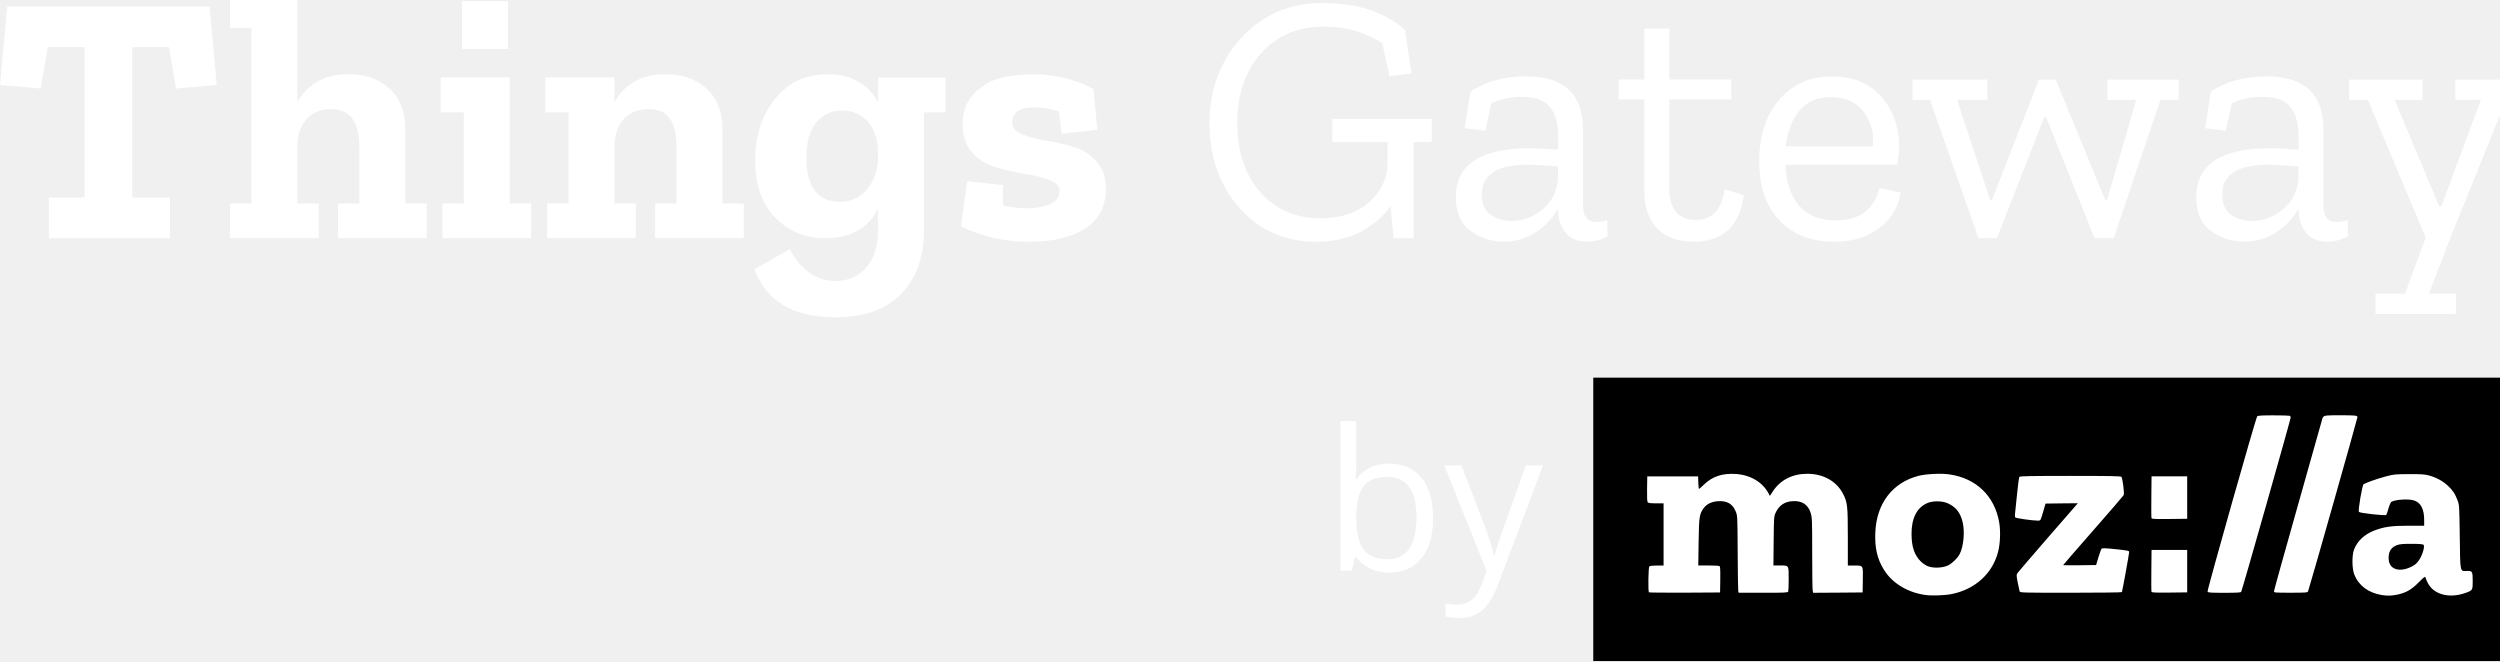
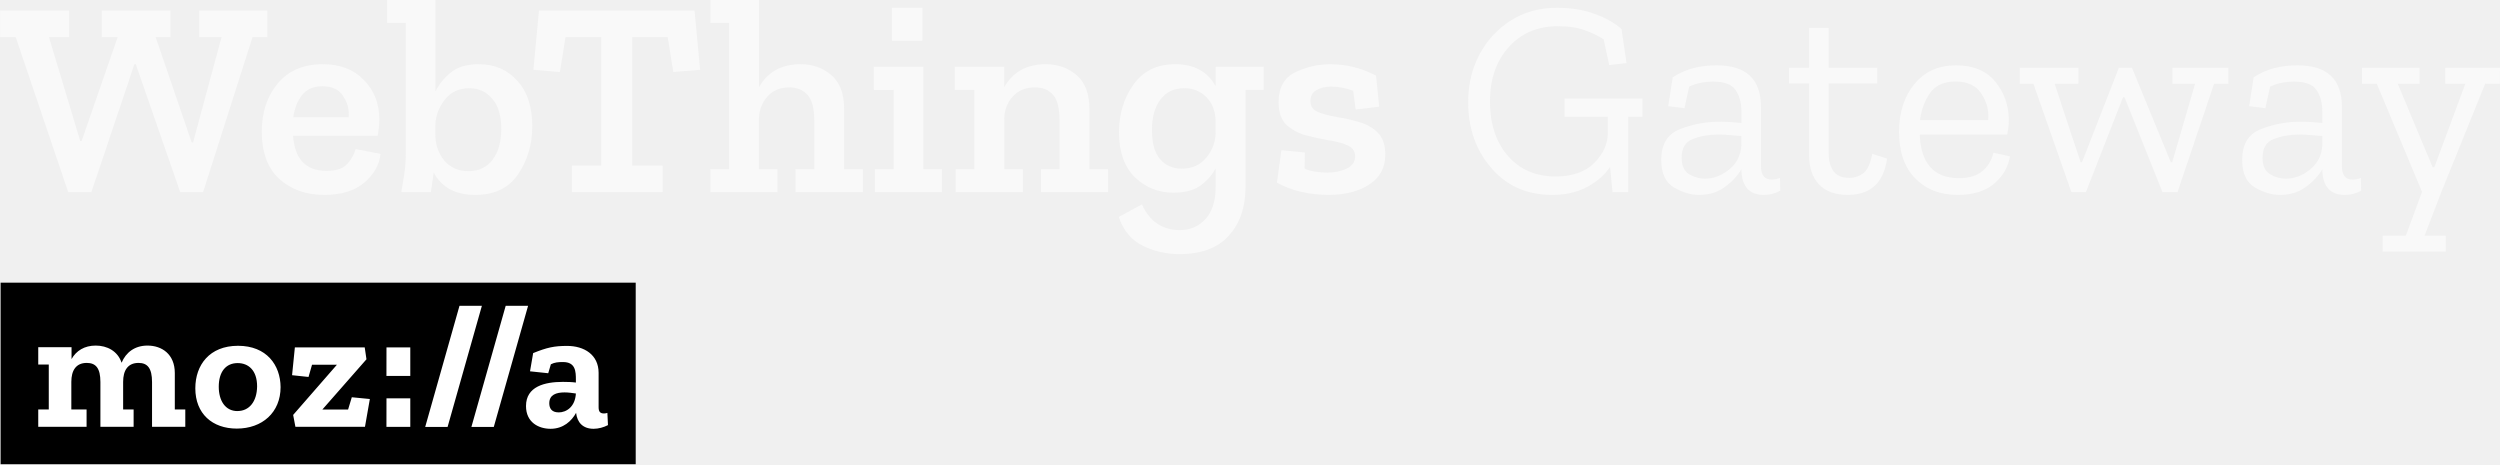
- <svg xmlns="http://www.w3.org/2000/svg" version="1.1" id="svg16309" viewBox="0 0 42.01 11.113" height="42" width="158.779">
+ <svg xmlns="http://www.w3.org/2000/svg" width="226.176" height="42" viewBox="0 0 59.842 11.113" id="svg16309" version="1.1">
  <defs id="defs16311" />
-   <g transform="translate(0,-285.8875)" id="layer1">
-     <g id="text29413" aria-label="Things Gateway" style="font-style:normal;font-weight:normal;font-size:5.988px;line-height:125%;font-family:Sans;letter-spacing:0px;word-spacing:0px;fill:#ffffff;fill-opacity:1;stroke:none;stroke-width:0.265px;stroke-linecap:butt;stroke-linejoin:miter;stroke-opacity:1">
-       <path id="path16921" style="font-weight:bold;stroke-width:0.265px" d="m 3.641,287.315 -0.683,0.06 -0.12,-0.695 -0.617,0 0,2.527 0.635,0 0,0.683 -2.036,0 0,-0.683 0.599,0 0,-2.527 -0.617,0 -0.12,0.695 L 3.3974648e-8,287.315 0.12,285.997 l 3.401,0 0.12,1.317 z" />
-       <path id="path16923" style="font-weight:bold;stroke-width:0.265px" d="m 7.17,289.889 -1.491,0 0,-0.581 0.359,0 0,-0.94 q 0,-0.647 -0.473,-0.647 -0.257,0 -0.407,0.162 -0.15,0.156 -0.162,0.425 l 0,1 0.359,0 0,0.581 -1.491,0 0,-0.581 0.359,0 0,-2.952 -0.359,0 0,-0.587 1.132,0 0,1.832 q 0.269,-0.467 0.868,-0.467 0.407,0 0.677,0.24 0.269,0.24 0.269,0.695 l 0,1.239 0.359,0 0,0.581 z" />
-       <path id="path16925" style="font-weight:bold;stroke-width:0.265px" d="m 8.925,289.889 -1.491,0 0,-0.581 0.359,0 0,-1.533 -0.389,0 0,-0.587 1.162,0 0,2.12 0.359,0 0,0.581 z m -1.162,-3.179 0,-0.802 0.772,0 0,0.802 -0.772,0 z" />
-       <path id="path16927" style="font-weight:bold;stroke-width:0.265px" d="m 12.499,289.889 -1.491,0 0,-0.581 0.359,0 0,-0.94 q 0,-0.341 -0.114,-0.491 -0.114,-0.156 -0.347,-0.156 -0.269,0 -0.425,0.168 -0.15,0.168 -0.156,0.449 l 0,0.97 0.359,0 0,0.581 -1.491,0 0,-0.581 0.359,0 0,-1.533 -0.389,0 0,-0.587 1.162,0 0,0.413 q 0.269,-0.467 0.868,-0.467 0.407,0 0.677,0.24 0.269,0.24 0.269,0.695 l 0,1.239 0.359,0 0,0.581 z" />
-       <path id="path16929" style="font-weight:bold;stroke-width:0.265px" d="m 15.886,287.776 -0.359,0 0,1.976 q 0,0.671 -0.377,1.066 -0.377,0.401 -1.114,0.401 -1.066,0 -1.359,-0.808 l 0.593,-0.335 q 0.287,0.533 0.772,0.533 0.317,0 0.515,-0.228 0.198,-0.228 0.198,-0.629 l 0,-0.353 q -0.257,0.491 -0.886,0.491 -0.497,0 -0.838,-0.341 -0.341,-0.347 -0.341,-0.958 0,-0.623 0.329,-1.036 0.329,-0.419 0.886,-0.419 0.599,0 0.85,0.473 l 0,-0.419 1.132,0 0,0.587 z m -1.132,0.748 0,-0.066 q 0,-0.329 -0.168,-0.521 -0.168,-0.192 -0.437,-0.192 -0.269,0 -0.437,0.204 -0.162,0.198 -0.162,0.593 0,0.371 0.15,0.557 0.15,0.18 0.401,0.18 0.299,0 0.473,-0.216 0.18,-0.222 0.18,-0.539 z" />
-       <path id="path16931" style="font-weight:bold;stroke-width:0.265px" d="m 18.583,289.063 q 0,0.437 -0.347,0.665 -0.347,0.222 -0.934,0.222 -0.647,0 -1.156,-0.263 l 0.108,-0.754 0.599,0.066 0,0.335 q 0.162,0.054 0.407,0.054 0.234,0 0.389,-0.072 0.156,-0.078 0.156,-0.216 0,-0.126 -0.168,-0.186 -0.168,-0.066 -0.407,-0.102 -0.24,-0.042 -0.479,-0.108 -0.24,-0.066 -0.407,-0.245 -0.168,-0.186 -0.168,-0.485 0,-0.311 0.186,-0.509 0.192,-0.198 0.437,-0.263 0.251,-0.066 0.563,-0.066 0.539,0 1.012,0.245 l 0.066,0.689 -0.599,0.066 -0.048,-0.377 q -0.198,-0.066 -0.425,-0.066 -0.359,0 -0.359,0.257 0,0.126 0.162,0.192 0.162,0.066 0.395,0.108 0.234,0.036 0.461,0.102 0.234,0.066 0.395,0.245 0.162,0.18 0.162,0.467 z" />
-       <path id="path16933" style="font-weight:normal;stroke-width:0.265px" d="m 24.059,288.273 -0.305,0 0,1.617 -0.335,0 -0.054,-0.539 q -0.186,0.269 -0.509,0.437 -0.323,0.162 -0.736,0.162 -0.79,0 -1.293,-0.569 -0.503,-0.575 -0.503,-1.419 0,-0.85 0.533,-1.437 0.539,-0.587 1.365,-0.587 0.88,0 1.389,0.455 l 0.108,0.731 -0.371,0.042 -0.12,-0.551 q -0.425,-0.281 -0.982,-0.281 -0.653,0 -1.054,0.449 -0.401,0.449 -0.401,1.162 0,0.725 0.383,1.168 0.389,0.443 1.024,0.443 0.509,0 0.814,-0.275 0.305,-0.281 0.305,-0.659 l 0,-0.347 -0.928,0 0,-0.389 1.671,0 0,0.389 z" />
-       <path id="path16935" style="font-weight:normal;stroke-width:0.265px" d="m 24.708,287.428 q 0.383,-0.257 0.94,-0.257 0.952,0 0.952,0.892 l 0,1.269 q 0,0.287 0.228,0.287 0.102,0 0.18,-0.036 l 0.006,0.275 q -0.162,0.09 -0.347,0.09 -0.228,0 -0.353,-0.144 -0.126,-0.144 -0.132,-0.395 l 0,-0.012 q -0.138,0.24 -0.377,0.395 -0.234,0.156 -0.533,0.156 -0.317,0 -0.563,-0.18 -0.245,-0.18 -0.245,-0.569 0,-0.82 1.245,-0.82 0.186,0 0.473,0.024 l 0,-0.24 q 0,-0.311 -0.138,-0.479 -0.132,-0.168 -0.467,-0.168 -0.293,0 -0.515,0.108 l -0.102,0.461 -0.347,-0.042 0.096,-0.617 z m 1.473,1.461 0,-0.204 q -0.377,-0.03 -0.497,-0.03 -0.784,0 -0.784,0.497 0,0.234 0.144,0.341 0.15,0.108 0.353,0.108 0.293,0 0.527,-0.198 0.234,-0.198 0.257,-0.515 z" />
-       <path id="path16937" style="font-weight:normal;stroke-width:0.265px" d="m 29.303,289.171 q -0.108,0.778 -0.844,0.778 -0.395,0 -0.611,-0.222 -0.216,-0.228 -0.216,-0.623 l 0,-1.545 -0.431,0 0,-0.335 0.431,0 0,-0.856 0.419,0 0,0.856 1.042,0 0,0.335 -1.042,0 0,1.491 q 0,0.533 0.449,0.533 0.186,0 0.305,-0.108 0.126,-0.108 0.18,-0.407 l 0.317,0.102 z" />
-       <path id="path16939" style="font-weight:normal;stroke-width:0.265px" d="m 31.938,289.123 q -0.054,0.359 -0.353,0.593 -0.293,0.234 -0.766,0.234 -0.575,0 -0.916,-0.359 -0.341,-0.359 -0.341,-0.994 0,-0.629 0.329,-1.024 0.335,-0.401 0.892,-0.401 0.527,0 0.826,0.335 0.299,0.335 0.305,0.832 0,0.156 -0.036,0.317 l -1.874,0 q 0.018,0.449 0.234,0.695 0.216,0.24 0.611,0.24 0.599,0 0.736,-0.545 l 0.353,0.078 z m -0.467,-0.778 q 0.036,-0.323 -0.15,-0.575 -0.186,-0.251 -0.551,-0.251 -0.347,0 -0.533,0.228 -0.186,0.228 -0.228,0.599 l 1.461,0 z" />
-       <path id="path16941" style="font-weight:normal;stroke-width:0.265px" d="m 36.609,287.566 -0.305,0 -0.784,2.323 -0.323,0 -0.814,-2.036 -0.03,0 -0.796,2.036 -0.311,0 -0.814,-2.323 -0.293,0 0,-0.341 1.257,0 0,0.341 -0.509,0 0.557,1.683 0.03,0 0.79,-2.024 0.281,0 0.832,2.024 0.03,0 0.491,-1.683 -0.485,0 0,-0.341 1.198,0 0,0.341 z" />
-       <path id="path16943" style="font-weight:normal;stroke-width:0.265px" d="m 37.151,287.428 q 0.383,-0.257 0.94,-0.257 0.952,0 0.952,0.892 l 0,1.269 q 0,0.287 0.228,0.287 0.102,0 0.18,-0.036 l 0.006,0.275 q -0.162,0.09 -0.347,0.09 -0.228,0 -0.353,-0.144 -0.126,-0.144 -0.132,-0.395 l 0,-0.012 q -0.138,0.24 -0.377,0.395 -0.234,0.156 -0.533,0.156 -0.317,0 -0.563,-0.18 -0.245,-0.18 -0.245,-0.569 0,-0.82 1.245,-0.82 0.186,0 0.473,0.024 l 0,-0.24 q 0,-0.311 -0.138,-0.479 -0.132,-0.168 -0.467,-0.168 -0.293,0 -0.515,0.108 l -0.102,0.461 -0.347,-0.042 0.096,-0.617 z m 1.473,1.461 0,-0.204 q -0.377,-0.03 -0.497,-0.03 -0.784,0 -0.784,0.497 0,0.234 0.144,0.341 0.15,0.108 0.353,0.108 0.293,0 0.527,-0.198 0.234,-0.198 0.257,-0.515 z" />
-       <path id="path16945" style="font-weight:normal;stroke-width:0.265px" d="m 42.432,287.566 -0.317,0 -0.94,2.323 -0.359,0.934 0.455,0 0,0.341 -1.353,0 0,-0.341 0.497,0 0.347,-0.94 -0.97,-2.317 -0.317,0 0,-0.341 1.233,0 0,0.341 -0.467,0 0.748,1.79 0.036,0 0.665,-1.79 -0.431,0 0,-0.341 1.174,0 0,0.341 z" />
-     </g>
-     <g id="text29421" aria-label="by" style="font-style:normal;font-weight:normal;font-size:4.378px;line-height:125%;font-family:Sans;letter-spacing:0px;word-spacing:0px;fill:#ffffff;fill-opacity:1;stroke:none;stroke-width:0.265px;stroke-linecap:butt;stroke-linejoin:miter;stroke-opacity:1">
-       <path id="path16948" style="font-style:normal;font-variant:normal;font-weight:normal;font-stretch:normal;font-size:3.307px;font-family:'Open Sans';-inkscape-font-specification:'Open Sans';fill:#ffffff;stroke-width:0.265px" d="m 23.347,293.679 q 0.349,0 0.541,0.239 0.194,0.237 0.194,0.673 0,0.436 -0.195,0.678 -0.194,0.241 -0.539,0.241 -0.173,0 -0.317,-0.063 -0.142,-0.065 -0.239,-0.197 l -0.019,0 -0.057,0.228 -0.192,0 0,-2.513 0.268,0 0,0.61 q 0,0.205 -0.013,0.368 l 0.013,0 q 0.187,-0.265 0.556,-0.265 z m -0.039,0.224 q -0.275,0 -0.396,0.158 -0.121,0.157 -0.121,0.53 0,0.373 0.124,0.535 0.124,0.16 0.399,0.16 0.247,0 0.368,-0.179 0.121,-0.181 0.121,-0.518 0,-0.346 -0.121,-0.515 -0.121,-0.17 -0.375,-0.17 z" />
-       <path id="path16950" style="font-style:normal;font-variant:normal;font-weight:normal;font-stretch:normal;font-size:3.307px;font-family:'Open Sans';-inkscape-font-specification:'Open Sans';fill:#ffffff;stroke-width:0.265px" d="m 24.27,293.708 0.287,0 0.388,1.009 q 0.128,0.346 0.158,0.499 l 0.013,0 q 0.021,-0.082 0.087,-0.281 0.068,-0.2 0.439,-1.227 l 0.287,0 -0.761,2.015 q -0.113,0.299 -0.265,0.423 -0.15,0.126 -0.37,0.126 -0.123,0 -0.242,-0.027 l 0,-0.215 q 0.089,0.019 0.199,0.019 0.276,0 0.394,-0.31 l 0.099,-0.252 -0.714,-1.78 z" />
-     </g>
-     <g style="fill:#4a4a4a;fill-opacity:1" transform="matrix(0.102562,0,0,0.102562,-209.4098,-4322.411)" id="g29425">
-       <g id="g29427" transform="matrix(1.135083,0,0,1.135083,-331.7295,-6084.185)">
-         <rect style="color:#000000;clip-rule:nonzero;display:inline;overflow:visible;visibility:visible;opacity:1;isolation:auto;mix-blend-mode:normal;color-interpolation:sRGB;color-interpolation-filters:linearRGB;solid-color:#000000;solid-opacity:1;fill:#000000;fill-opacity:1;fill-rule:nonzero;stroke:none;stroke-width:1;stroke-linecap:butt;stroke-linejoin:miter;stroke-miterlimit:4;stroke-dasharray:none;stroke-dashoffset:0;stroke-opacity:1;color-rendering:auto;image-rendering:auto;shape-rendering:auto;text-rendering:auto;enable-background:accumulate" id="rect29429" width="134.704" height="40.909" x="2321.033" y="44999.262" />
-         <path id="path29431" d="m 2372.843,45030.486 c 3.354,-0.706 5.813,-2.959 6.623,-6.069 0.315,-1.21 0.382,-3.001 0.16,-4.274 -0.664,-3.801 -3.315,-6.358 -7.17,-6.914 -1.268,-0.183 -3.43,-0.07 -4.552,0.226 -3.713,0.999 -5.975,3.984 -6.157,8.124 -0.098,2.242 0.265,3.83 1.239,5.408 1.2,1.945 3.432,3.3 6.011,3.648 0.984,0.132 2.849,0.06 3.845,-0.149 z m -3.509,-4 c -0.297,-0.12 -0.748,-0.422 -1.002,-0.671 -0.941,-0.923 -1.355,-2.14 -1.357,-3.99 -0.011,-2.263 0.764,-3.783 2.243,-4.445 0.815,-0.365 2.186,-0.35 3.015,0.03 1.162,0.535 1.801,1.356 2.125,2.73 0.327,1.386 0.125,3.508 -0.437,4.594 -0.293,0.568 -1.044,1.308 -1.635,1.611 -0.761,0.391 -2.163,0.457 -2.953,0.139 z m 67.754,4.099 c 1.258,-0.265 2.07,-0.73 3.094,-1.771 0.741,-0.753 0.917,-0.884 0.973,-0.723 0.399,1.154 0.887,1.753 1.797,2.208 1.105,0.553 2.631,0.553 4.101,0 0.901,-0.337 0.928,-0.384 0.928,-1.646 0,-1.416 -0.048,-1.505 -0.821,-1.487 -1.039,0.02 -0.976,0.321 -1.046,-4.934 -0.057,-4.352 -0.073,-4.596 -0.302,-5.214 -0.362,-0.975 -0.709,-1.5 -1.436,-2.174 -0.732,-0.678 -1.669,-1.181 -2.744,-1.473 -0.575,-0.157 -1.121,-0.191 -2.846,-0.182 -2.011,0 -2.207,0.03 -3.394,0.345 -1.159,0.307 -2.807,0.886 -3.156,1.107 -0.207,0.132 -0.835,3.818 -0.681,4.003 0.144,0.173 3.806,0.577 3.941,0.435 0.052,-0.06 0.197,-0.469 0.323,-0.92 0.126,-0.452 0.309,-0.88 0.406,-0.952 0.466,-0.343 2.413,-0.481 3.248,-0.231 1.001,0.3 1.502,1.243 1.502,2.824 l 0,0.834 -2.217,0 c -2.483,0 -3.58,0.154 -5.005,0.707 -1.419,0.55 -2.455,1.533 -2.91,2.758 -0.312,0.84 -0.288,2.746 0.044,3.584 0.628,1.584 2.021,2.63 3.932,2.952 0.813,0.137 1.441,0.123 2.27,-0.05 z m -0.164,-3.679 c -0.791,-0.235 -1.156,-0.885 -1.071,-1.907 0.063,-0.759 0.446,-1.274 1.152,-1.545 0.422,-0.163 0.831,-0.202 2.131,-0.202 1.159,0 1.648,0.04 1.749,0.139 0.218,0.219 -0.155,1.485 -0.652,2.214 -0.326,0.478 -0.555,0.674 -1.12,0.956 -0.785,0.392 -1.597,0.52 -2.188,0.345 z m -97.561,1.499 c 0.024,-1.409 -0.011,-1.873 -0.109,-1.941 -0.077,-0.05 -0.797,-0.09 -1.602,-0.09 l -1.462,0 0.05,-3.367 c 0.056,-3.701 0.11,-4.063 0.739,-4.919 0.421,-0.573 1.125,-0.921 2.005,-0.99 1.328,-0.106 2.165,0.369 2.615,1.482 0.249,0.616 0.252,0.678 0.279,5.932 0.015,2.92 0.053,5.42 0.084,5.556 l 0.058,0.246 3.544,0 c 3.131,0 3.552,-0.02 3.611,-0.173 0.036,-0.1 0.066,-0.931 0.066,-1.857 0,-1.987 0.052,-1.91 -1.313,-1.91 l -0.89,0 0.034,-3.531 c 0.034,-3.417 0.043,-3.548 0.286,-4.078 0.48,-1.041 1.244,-1.58 2.372,-1.669 1.398,-0.111 2.304,0.46 2.684,1.693 0.206,0.668 0.22,1.015 0.22,5.776 0,2.785 0.031,5.22 0.069,5.409 l 0.069,0.343 3.571,-0.02 3.571,-0.03 0.03,-1.806 c 0.036,-2.157 0.082,-2.08 -1.255,-2.08 l -0.91,0 0,-4.078 c 0,-4.591 -0.056,-5.062 -0.714,-6.317 -0.944,-1.795 -2.843,-2.848 -5.14,-2.848 -2.141,0 -3.897,0.895 -4.966,2.531 l -0.434,0.665 -0.167,-0.322 c -0.859,-1.661 -2.654,-2.726 -4.798,-2.848 -1.92,-0.109 -3.318,0.356 -4.508,1.499 -0.379,0.364 -0.72,0.662 -0.757,0.662 -0.038,0 -0.082,-0.407 -0.1,-0.904 l -0.032,-0.903 -3.667,0 -3.667,0 -0.03,1.792 c -0.02,1.228 0.011,1.839 0.095,1.943 0.092,0.11 0.42,0.151 1.207,0.151 l 1.081,0 0,4.488 0,4.489 -0.963,0 c -0.603,0 -1.012,0.05 -1.095,0.131 -0.142,0.142 -0.195,3.599 -0.057,3.738 0.039,0.04 2.368,0.06 5.172,0.05 l 5.098,-0.03 0.03,-1.853 z m 57.979,1.813 c 0.058,-0.09 1.05,-5.561 1.05,-5.786 0,-0.187 -0.235,-0.235 -2.092,-0.425 -1.331,-0.136 -1.788,-0.149 -1.885,-0.06 -0.07,0.07 -0.279,0.63 -0.463,1.246 l -0.335,1.118 -2.375,0.03 c -1.306,0.02 -2.375,0 -2.375,-0.03 0,-0.03 1.942,-2.268 4.315,-4.973 2.373,-2.705 4.362,-5.009 4.42,-5.12 0.121,-0.231 -0.154,-2.414 -0.333,-2.637 -0.085,-0.107 -1.691,-0.137 -7.362,-0.137 -5.671,0 -7.277,0.03 -7.363,0.137 -0.061,0.07 -0.215,1.221 -0.344,2.546 -0.129,1.323 -0.258,2.58 -0.287,2.79 -0.03,0.212 -0.014,0.444 0.034,0.517 0.082,0.124 2.469,0.465 3.269,0.468 0.396,0 0.384,0.02 0.8,-1.422 l 0.3,-1.04 2.337,-0.03 2.337,-0.02 -0.225,0.248 c -0.983,1.088 -8.372,9.639 -8.504,9.842 -0.154,0.235 -0.15,0.358 0.039,1.337 0.115,0.593 0.239,1.172 0.275,1.286 0.064,0.202 0.289,0.208 7.386,0.208 4.026,0 7.347,-0.04 7.379,-0.09 z m 9.424,-3.025 0,-3.065 -2.573,0 -2.572,0 -0.029,2.953 c -0.016,1.625 -0.011,3.018 0.025,3.096 0.043,0.109 0.608,0.133 2.602,0.11 l 2.548,-0.03 z m 7.797,2.983 c 0.118,-0.153 7.146,-24.914 7.146,-25.178 0,-0.09 -0.078,-0.198 -0.173,-0.235 -0.095,-0.03 -1.151,-0.06 -2.346,-0.06 -1.671,0 -2.206,0.03 -2.319,0.147 -0.197,0.197 -7.246,25.09 -7.164,25.302 0.055,0.142 0.413,0.166 2.407,0.166 1.746,0 2.371,-0.03 2.45,-0.136 z m 9.649,-0.06 c 0.126,-0.236 7.13,-24.933 7.13,-25.142 0,-0.252 -0.27,-0.283 -2.519,-0.283 -1.829,0 -2.2,0.03 -2.345,0.172 -0.094,0.09 -0.172,0.193 -0.172,0.219 0,0.02 -1.576,5.61 -3.503,12.411 -1.927,6.8 -3.503,12.465 -3.503,12.589 0,0.22 0.05,0.225 2.405,0.225 2.178,0 2.414,-0.02 2.507,-0.191 z m -17.446,-13.547 0,-3.065 -2.573,0 -2.572,0 -0.029,2.954 c -0.016,1.625 -0.011,3.017 0.025,3.094 0.043,0.11 0.608,0.134 2.602,0.111 l 2.548,-0.03 z" style="fill:#ffffff;fill-opacity:1" />
+   <g id="layer1" transform="translate(0,-285.8875)">
+     <g style="font-style:normal;font-weight:normal;font-size:5.988px;line-height:125%;font-family:Sans;letter-spacing:0px;word-spacing:0px;fill:#ffffff;fill-opacity:1;stroke:none;stroke-width:0.265px;stroke-linecap:butt;stroke-linejoin:miter;stroke-opacity:1" aria-label="Things Gateway" id="text29413">
+       <g transform="matrix(0.2645771,0,0,0.264577,32.4528,-4548.751)" id="text51923" style="font-style:normal;font-weight:normal;font-size:5.428px;line-height:0%;font-family:sans-serif;letter-spacing:0px;word-spacing:0px;fill:#f9f9f9;fill-opacity:1;stroke:none;stroke-width:0.452px;stroke-linecap:butt;stroke-linejoin:miter;stroke-opacity:1" aria-label="WebThings Gateway">
+         <path id="path51937" style="font-style:normal;font-variant:normal;font-weight:600;font-stretch:normal;font-size:25.268px;line-height:1.25;font-family:'Zilla Slab';-inkscape-font-specification:'Zilla Slab Semi-Bold';text-align:start;text-anchor:start;fill:#f9f9f9;fill-opacity:1;stroke-width:0.452px" d="m -98.477,18276.445 h -1.339 l -4.473,14.024 h -2.072 l -4.018,-11.573 h -0.126 l -3.891,11.573 h -2.097 l -4.75,-14.024 h -1.415 v -2.401 h 6.241 v 2.401 h -1.819 l 2.83,9.4 h 0.126 l 3.26,-9.4 h -1.44 v -2.401 h 6.216 v 2.401 h -1.339 l 3.26,9.526 h 0.126 l 2.577,-9.526 h -2.021 v -2.401 h 6.165 z" />
+         <path id="path51939" style="font-style:normal;font-variant:normal;font-weight:600;font-stretch:normal;font-size:25.268px;line-height:1.25;font-family:'Zilla Slab';-inkscape-font-specification:'Zilla Slab Semi-Bold';text-align:start;text-anchor:start;fill:#f9f9f9;fill-opacity:1;stroke-width:0.452px" d="m -88.241,18287.007 q -0.152,1.491 -1.466,2.603 -1.314,1.111 -3.613,1.111 -2.476,0 -4.068,-1.44 -1.592,-1.465 -1.592,-4.295 0,-2.603 1.44,-4.347 1.466,-1.743 4.068,-1.743 2.35,0 3.714,1.415 1.39,1.39 1.415,3.537 0,0.708 -0.152,1.517 h -7.656 q 0.227,3.183 3.032,3.183 1.314,0 1.87,-0.631 0.581,-0.632 0.758,-1.34 z m -2.881,-3.31 q 0.101,-1.011 -0.48,-1.895 -0.556,-0.91 -1.895,-0.91 -1.213,0 -1.845,0.809 -0.632,0.808 -0.783,1.996 z" />
+         <path id="path51941" style="font-style:normal;font-variant:normal;font-weight:600;font-stretch:normal;font-size:25.268px;line-height:1.25;font-family:'Zilla Slab';-inkscape-font-specification:'Zilla Slab Semi-Bold';text-align:start;text-anchor:start;fill:#f9f9f9;fill-opacity:1;stroke-width:0.452px" d="m -74.507,18284.531 q 0,2.4 -1.263,4.295 -1.263,1.895 -3.891,1.895 -2.678,0 -3.765,-2.021 -0.051,0.303 -0.126,0.884 -0.076,0.582 -0.126,0.885 h -2.678 q 0.152,-0.834 0.278,-1.693 0.126,-0.885 0.126,-1.718 v -11.902 h -1.693 v -2.072 h 4.371 v 8.288 q 0.505,-1.011 1.415,-1.743 0.935,-0.733 2.502,-0.733 2.148,0 3.487,1.491 1.364,1.465 1.364,4.144 z m -2.805,0.227 q 0,-1.794 -0.809,-2.729 -0.809,-0.96 -2.072,-0.96 -1.44,0 -2.249,1.061 -0.809,1.061 -0.834,2.3 v 0.808 q 0,1.39 0.809,2.375 0.834,0.961 2.173,0.961 1.415,0 2.198,-1.036 0.783,-1.036 0.783,-2.78 z" />
+         <path id="path51943" style="font-style:normal;font-variant:normal;font-weight:600;font-stretch:normal;font-size:25.268px;line-height:1.25;font-family:'Zilla Slab';-inkscape-font-specification:'Zilla Slab Semi-Bold';text-align:start;text-anchor:start;fill:#f9f9f9;fill-opacity:1;stroke-width:0.452px" d="m -59.321,18279.401 -2.426,0.202 -0.505,-3.158 h -3.209 v 11.623 h 2.754 v 2.401 h -8.212 v -2.401 h 2.653 v -11.623 h -3.234 l -0.505,3.158 -2.4,-0.202 0.505,-5.357 h 14.074 z" />
+         <path id="path51945" style="font-style:normal;font-variant:normal;font-weight:600;font-stretch:normal;font-size:25.268px;line-height:1.25;font-family:'Zilla Slab';-inkscape-font-specification:'Zilla Slab Semi-Bold';text-align:start;text-anchor:start;fill:#f9f9f9;fill-opacity:1;stroke-width:0.452px" d="m -44.598,18290.469 h -6.09 v -2.072 h 1.693 v -4.447 q 0,-1.618 -0.606,-2.275 -0.606,-0.682 -1.642,-0.682 -1.238,0 -1.971,0.809 -0.733,0.808 -0.783,1.971 v 4.624 h 1.668 v 2.072 h -6.064 v -2.072 h 1.693 v -13.241 h -1.693 v -2.072 h 4.397 v 7.909 q 1.162,-2.097 3.765,-2.097 1.642,0 2.78,0.985 1.162,0.986 1.162,3.083 v 5.433 h 1.693 z" />
+         <path id="path51947" style="font-style:normal;font-variant:normal;font-weight:600;font-stretch:normal;font-size:25.268px;line-height:1.25;font-family:'Zilla Slab';-inkscape-font-specification:'Zilla Slab Semi-Bold';text-align:start;text-anchor:start;fill:#f9f9f9;fill-opacity:1;stroke-width:0.452px" d="m -41.963,18276.773 v -2.981 h 2.754 v 2.981 z m 4.523,13.696 h -6.064 v -2.072 h 1.693 v -7.176 h -1.794 v -2.098 h 4.472 v 9.274 h 1.693 z" />
+         <path id="path51949" style="font-style:normal;font-variant:normal;font-weight:600;font-stretch:normal;font-size:25.268px;line-height:1.25;font-family:'Zilla Slab';-inkscape-font-specification:'Zilla Slab Semi-Bold';text-align:start;text-anchor:start;fill:#f9f9f9;fill-opacity:1;stroke-width:0.452px" d="m -22.406,18290.469 h -6.064 v -2.072 h 1.668 v -4.447 q 0,-1.618 -0.581,-2.275 -0.581,-0.682 -1.617,-0.682 -1.289,0 -2.047,0.834 -0.733,0.834 -0.758,2.047 v 4.523 h 1.693 v 2.072 h -6.09 v -2.072 h 1.693 v -7.176 h -1.769 v -2.098 h 4.472 v 1.845 q 1.188,-2.072 3.765,-2.072 1.617,0 2.78,0.985 1.162,0.986 1.162,3.083 v 5.433 h 1.693 z" />
+         <path id="path51951" style="font-style:normal;font-variant:normal;font-weight:600;font-stretch:normal;font-size:25.268px;line-height:1.25;font-family:'Zilla Slab';-inkscape-font-specification:'Zilla Slab Semi-Bold';text-align:start;text-anchor:start;fill:#f9f9f9;fill-opacity:1;stroke-width:0.452px" d="m -8.333,18281.221 h -1.642 v 8.818 q 0,2.704 -1.516,4.372 -1.491,1.667 -4.472,1.667 -1.769,0 -3.31,-0.758 -1.541,-0.758 -2.173,-2.602 l 2.097,-1.137 q 1.061,2.324 3.436,2.324 1.415,0 2.325,-1.01 0.91,-1.011 0.91,-2.881 v -1.693 q -0.48,0.91 -1.39,1.567 -0.884,0.631 -2.451,0.631 -1.996,0 -3.462,-1.389 -1.44,-1.416 -1.44,-4.094 0,-2.426 1.289,-4.27 1.314,-1.87 3.79,-1.87 2.577,0 3.664,1.996 v -1.769 h 4.346 z m -4.346,3.84 v -0.909 q 0,-1.415 -0.809,-2.249 -0.809,-0.834 -2.021,-0.834 -1.415,0 -2.173,1.036 -0.758,1.011 -0.758,2.754 0,1.794 0.758,2.653 0.758,0.834 1.92,0.834 1.44,0 2.249,-1.011 0.834,-1.01 0.834,-2.274 z" />
+         <path id="path51953" style="font-style:normal;font-variant:normal;font-weight:600;font-stretch:normal;font-size:25.268px;line-height:1.25;font-family:'Zilla Slab';-inkscape-font-specification:'Zilla Slab Semi-Bold';text-align:start;text-anchor:start;fill:#f9f9f9;fill-opacity:1;stroke-width:0.452px" d="m 2.672,18287.083 q 0,1.769 -1.466,2.704 -1.44,0.934 -3.689,0.934 -1.213,0 -2.451,-0.278 -1.213,-0.277 -2.198,-0.833 l 0.404,-2.932 2.123,0.203 -0.025,1.465 q 0.48,0.202 1.011,0.278 0.556,0.08 0.985,0.08 1.036,0 1.794,-0.354 0.783,-0.379 0.783,-1.112 0,-0.707 -0.708,-1.01 -0.682,-0.304 -1.718,-0.455 -1.036,-0.177 -2.072,-0.455 -1.036,-0.303 -1.744,-0.96 -0.682,-0.682 -0.682,-2.022 0,-1.971 1.491,-2.703 1.516,-0.733 3.184,-0.733 2.198,0 4.144,1.036 l 0.278,2.805 -2.123,0.252 -0.227,-1.693 q -0.985,-0.379 -1.996,-0.379 -0.783,0 -1.339,0.329 -0.531,0.303 -0.531,0.985 0,0.708 0.682,0.986 0.682,0.278 1.693,0.455 1.011,0.151 2.021,0.454 1.011,0.278 1.693,0.961 0.682,0.657 0.682,1.996 z" />
+         <path id="path51955" style="font-weight:normal;stroke-width:0.452px;fill:#f9f9f9" d="m 25.938,18283.646 h -1.289 v 6.823 h -1.415 l -0.227,-2.274 q -0.733,1.086 -2.097,1.819 -1.339,0.707 -3.159,0.707 -3.386,0 -5.483,-2.425 -2.097,-2.426 -2.097,-5.964 0,-2.375 1.011,-4.295 1.036,-1.946 2.83,-3.083 1.819,-1.162 4.169,-1.162 1.971,0 3.436,0.556 1.491,0.53 2.426,1.364 l 0.455,3.083 -1.567,0.177 -0.505,-2.325 q -0.682,-0.455 -1.668,-0.809 -0.96,-0.379 -2.476,-0.379 -2.754,0 -4.447,1.895 -1.693,1.896 -1.693,4.903 0,3.057 1.617,4.927 1.617,1.87 4.321,1.87 2.249,0 3.487,-1.213 1.238,-1.238 1.238,-2.729 v -1.466 h -3.917 v -1.642 h 7.05 z" />
+         <path id="path51957" style="font-weight:normal;stroke-width:0.452px;fill:#f9f9f9" d="m 28.677,18280.083 q 0.884,-0.581 1.87,-0.833 0.985,-0.253 2.097,-0.253 4.018,0 4.018,3.765 v 5.357 q 0,1.213 0.96,1.213 0.43,0 0.758,-0.152 l 0.025,1.162 q -0.682,0.379 -1.466,0.379 -1.996,0 -2.047,-2.274 v -0.05 q -0.531,0.909 -1.516,1.617 -0.96,0.707 -2.325,0.707 -1.112,0 -2.274,-0.682 -1.137,-0.682 -1.137,-2.476 0,-2.123 1.668,-2.78 1.693,-0.682 3.588,-0.682 0.505,0 1.011,0.03 0.531,0.03 0.985,0.08 v -1.011 q 0,-1.212 -0.531,-1.97 -0.505,-0.759 -2.021,-0.759 -1.238,0 -2.173,0.455 l -0.43,1.946 -1.466,-0.177 z m 6.216,6.166 v -0.859 q -0.48,-0.02 -1.011,-0.08 -0.531,-0.05 -1.087,-0.05 -1.263,0 -2.299,0.405 -1.011,0.379 -1.011,1.693 0,1.086 0.682,1.491 0.682,0.404 1.415,0.404 1.162,0 2.173,-0.809 1.036,-0.808 1.137,-2.198 z" />
+         <path id="path51959" style="font-weight:normal;stroke-width:0.452px;fill:#f9f9f9" d="m 48.068,18287.437 q -0.455,3.284 -3.563,3.284 -1.693,0 -2.603,-0.96 -0.884,-0.96 -0.884,-2.602 v -6.52 h -1.819 v -1.415 h 1.819 v -3.613 h 1.769 v 3.613 h 4.397 v 1.415 h -4.397 v 6.292 q 0,1.011 0.43,1.643 0.455,0.606 1.466,0.606 0.657,0 1.213,-0.404 0.581,-0.405 0.834,-1.769 z" />
+         <path id="path51961" style="font-weight:normal;stroke-width:0.452px;fill:#f9f9f9" d="m 59.189,18287.234 q -0.227,1.441 -1.44,2.477 -1.213,1.01 -3.285,1.01 -2.375,0 -3.841,-1.49 -1.466,-1.491 -1.466,-4.22 0,-2.628 1.39,-4.321 1.39,-1.693 3.765,-1.693 2.325,0 3.538,1.465 1.213,1.466 1.238,3.462 0,0.657 -0.152,1.339 h -7.909 q 0.152,3.942 3.563,3.942 1.339,0 2.097,-0.631 0.758,-0.632 1.011,-1.668 z m -1.971,-3.284 q 0.126,-1.264 -0.606,-2.376 -0.708,-1.112 -2.35,-1.112 -1.567,0 -2.299,1.036 -0.733,1.036 -0.91,2.452 z" />
+         <path id="path51963" style="font-weight:normal;stroke-width:0.452px;fill:#f9f9f9" d="m 78.947,18280.665 h -1.289 l -3.31,9.804 h -1.364 l -3.436,-8.591 h -0.126 l -3.361,8.591 h -1.314 l -3.436,-9.804 h -1.238 v -1.441 h 5.306 v 1.441 h -2.148 l 2.35,7.1 h 0.126 l 3.335,-8.541 h 1.188 l 3.512,8.541 h 0.126 l 2.072,-7.1 h -2.047 v -1.441 h 5.054 z" />
+         <path id="path51965" style="font-weight:normal;stroke-width:0.452px;fill:#f9f9f9" d="m 81.237,18280.083 q 0.884,-0.581 1.87,-0.833 0.985,-0.253 2.097,-0.253 4.018,0 4.018,3.765 v 5.357 q 0,1.213 0.96,1.213 0.43,0 0.758,-0.152 l 0.025,1.162 q -0.682,0.379 -1.466,0.379 -1.996,0 -2.047,-2.274 v -0.05 q -0.531,0.909 -1.516,1.617 -0.96,0.707 -2.325,0.707 -1.112,0 -2.274,-0.682 -1.137,-0.682 -1.137,-2.476 0,-2.123 1.668,-2.78 1.693,-0.682 3.588,-0.682 0.505,0 1.011,0.03 0.531,0.03 0.985,0.08 v -1.011 q 0,-1.212 -0.531,-1.97 -0.505,-0.759 -2.021,-0.759 -1.238,0 -2.173,0.455 l -0.43,1.946 -1.466,-0.177 z m 6.216,6.166 v -0.859 q -0.48,-0.02 -1.011,-0.08 -0.531,-0.05 -1.087,-0.05 -1.263,0 -2.299,0.405 -1.011,0.379 -1.011,1.693 0,1.086 0.682,1.491 0.682,0.404 1.415,0.404 1.162,0 2.173,-0.809 1.036,-0.808 1.137,-2.198 z" />
+         <path id="path51967" style="font-weight:normal;stroke-width:0.452px;fill:#f9f9f9" d="m 103.522,18280.665 h -1.339 l -3.967,9.804 -1.516,3.942 h 1.92 v 1.44 h -5.711 v -1.44 h 2.097 l 1.466,-3.968 -4.093,-9.778 h -1.339 v -1.441 h 5.205 v 1.441 h -1.971 l 3.159,7.555 h 0.152 l 2.805,-7.555 h -1.819 v -1.441 h 4.953 z" />
      </g>
+       <path id="rect51925" d="M 0.013,292.654 H 15.216 v 4.346 H 0.013 Z" style="stroke-width:0.042;fill:#000000" />
+       <path id="path51927" d="m 14.538,295.772 c -0.029,0.008 -0.054,0.013 -0.08,0.013 -0.088,0 -0.13,-0.038 -0.13,-0.147 V 294.813 c 0,-0.436 -0.348,-0.645 -0.754,-0.645 -0.31,0 -0.482,0.038 -0.813,0.172 l -0.075,0.436 0.436,0.046 0.063,-0.214 c 0.088,-0.046 0.176,-0.054 0.289,-0.054 0.306,0 0.31,0.23 0.31,0.428 v 0.063 c -0.096,-0.013 -0.205,-0.016 -0.31,-0.016 -0.436,0 -0.884,0.109 -0.884,0.578 0,0.398 0.31,0.545 0.587,0.545 0.306,0 0.503,-0.184 0.612,-0.382 0.025,0.23 0.163,0.382 0.419,0.382 0.117,0 0.239,-0.034 0.344,-0.088 z m -1.169,-0.013 c -0.163,0 -0.222,-0.097 -0.222,-0.218 0,-0.205 0.168,-0.26 0.365,-0.26 0.088,0 0.184,0.013 0.272,0.026 -0.017,0.314 -0.222,0.453 -0.415,0.453 z m -0.729,-2.552 -0.821,2.9 h -0.536 l 0.821,-2.9 z m -1.106,0 -0.821,2.9 h -0.536 l 0.821,-2.9 z m -2.284,0.997 h 0.57 v 0.683 H 9.249 Z m 0,1.219 h 0.57 v 0.683 H 9.249 Z m -0.83,-0.026 0.432,0.042 -0.117,0.666 H 7.07 l -0.054,-0.285 1.048,-1.202 H 7.468 l -0.084,0.293 -0.394,-0.042 0.067,-0.666 h 1.672 l 0.042,0.285 -1.056,1.203 h 0.616 z m -2.724,-1.232 c -0.683,0 -1.022,0.461 -1.022,1.018 0,0.607 0.406,0.964 0.993,0.964 0.608,0 1.048,-0.385 1.048,-0.993 -0.004,-0.528 -0.335,-0.989 -1.018,-0.989 z m -0.013,1.563 c -0.293,0 -0.448,-0.251 -0.448,-0.583 0,-0.36 0.172,-0.566 0.453,-0.566 0.256,0 0.465,0.172 0.465,0.557 -0.004,0.365 -0.189,0.591 -0.469,0.591 z m -1.5,-0.038 h 0.251 v 0.415 H 3.638 v -1.073 c 0,-0.331 -0.109,-0.457 -0.323,-0.457 -0.26,0 -0.369,0.184 -0.369,0.453 v 0.662 h 0.251 v 0.415 H 2.402 v -1.073 c 0,-0.331 -0.109,-0.457 -0.327,-0.457 -0.26,0 -0.369,0.184 -0.369,0.453 v 0.662 h 0.365 v 0.415 H 0.914 v -0.415 H 1.166 v -1.077 H 0.914 v -0.415 H 1.711 v 0.285 c 0.113,-0.201 0.31,-0.323 0.578,-0.323 0.272,0 0.528,0.13 0.62,0.411 0.105,-0.251 0.318,-0.411 0.62,-0.411 0.344,0 0.654,0.205 0.654,0.658 z" class="st0" style="fill:#ffffff;stroke-width:0.042" />
    </g>
  </g>
</svg>
